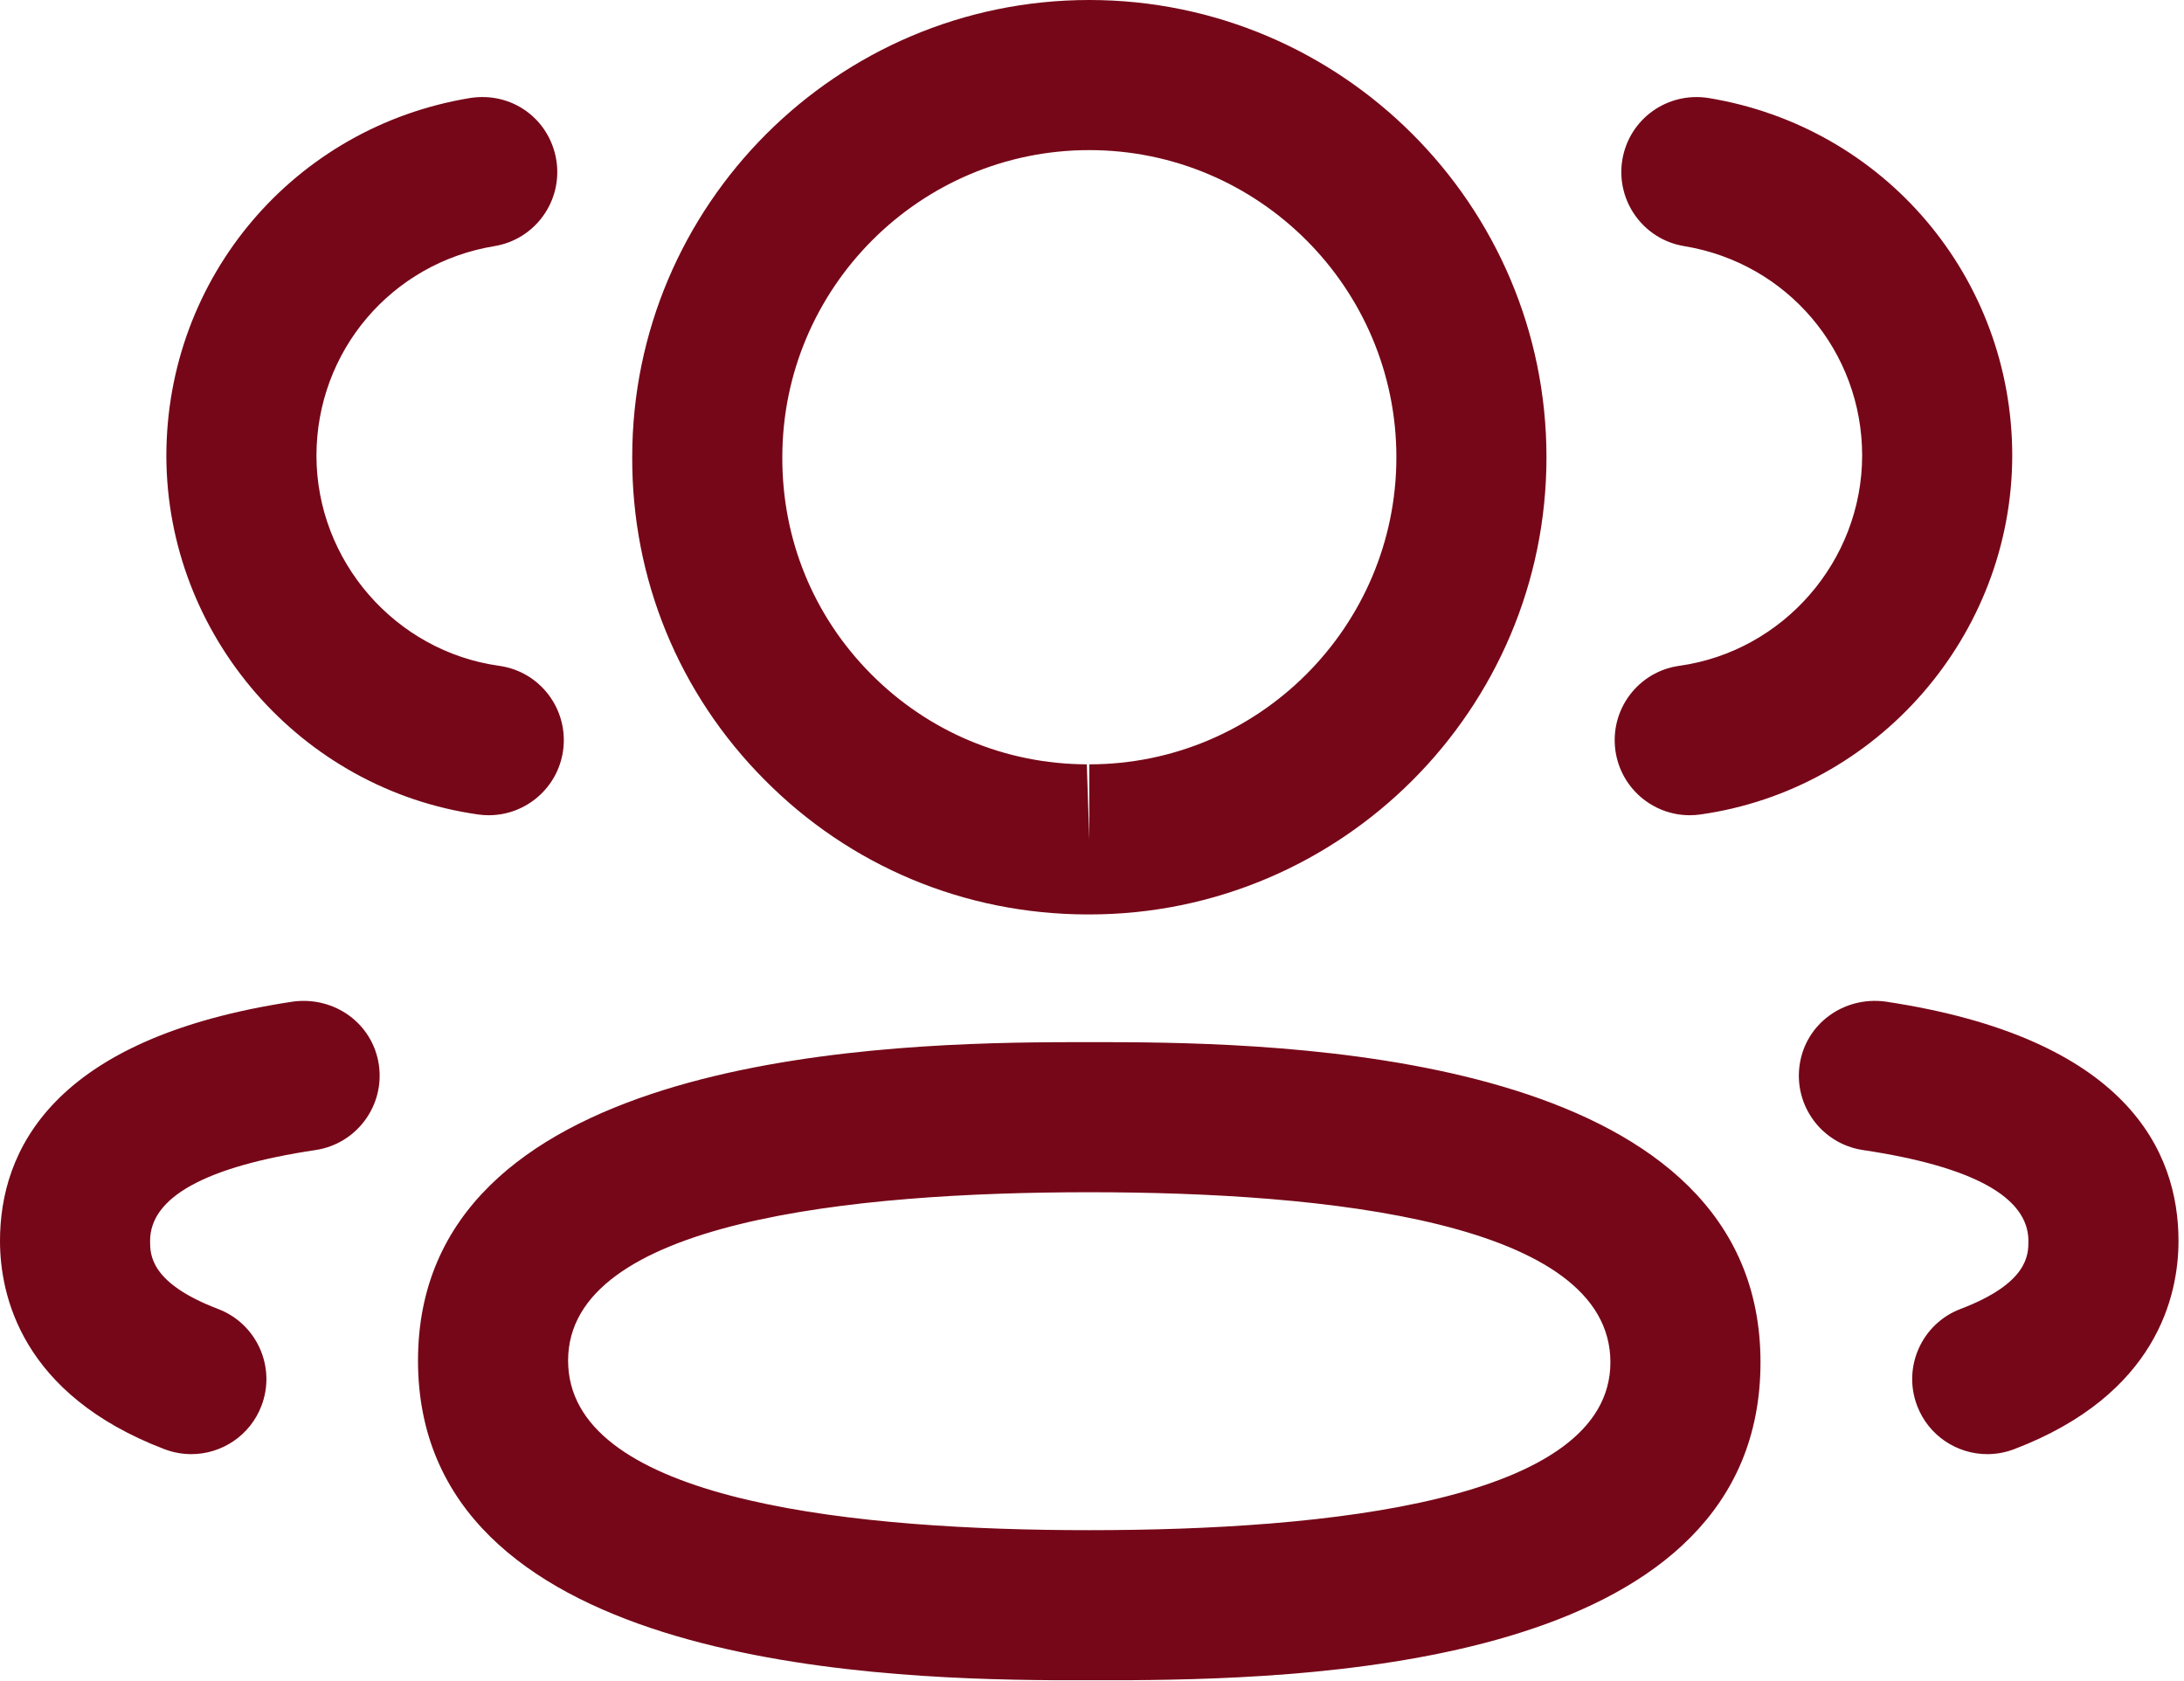
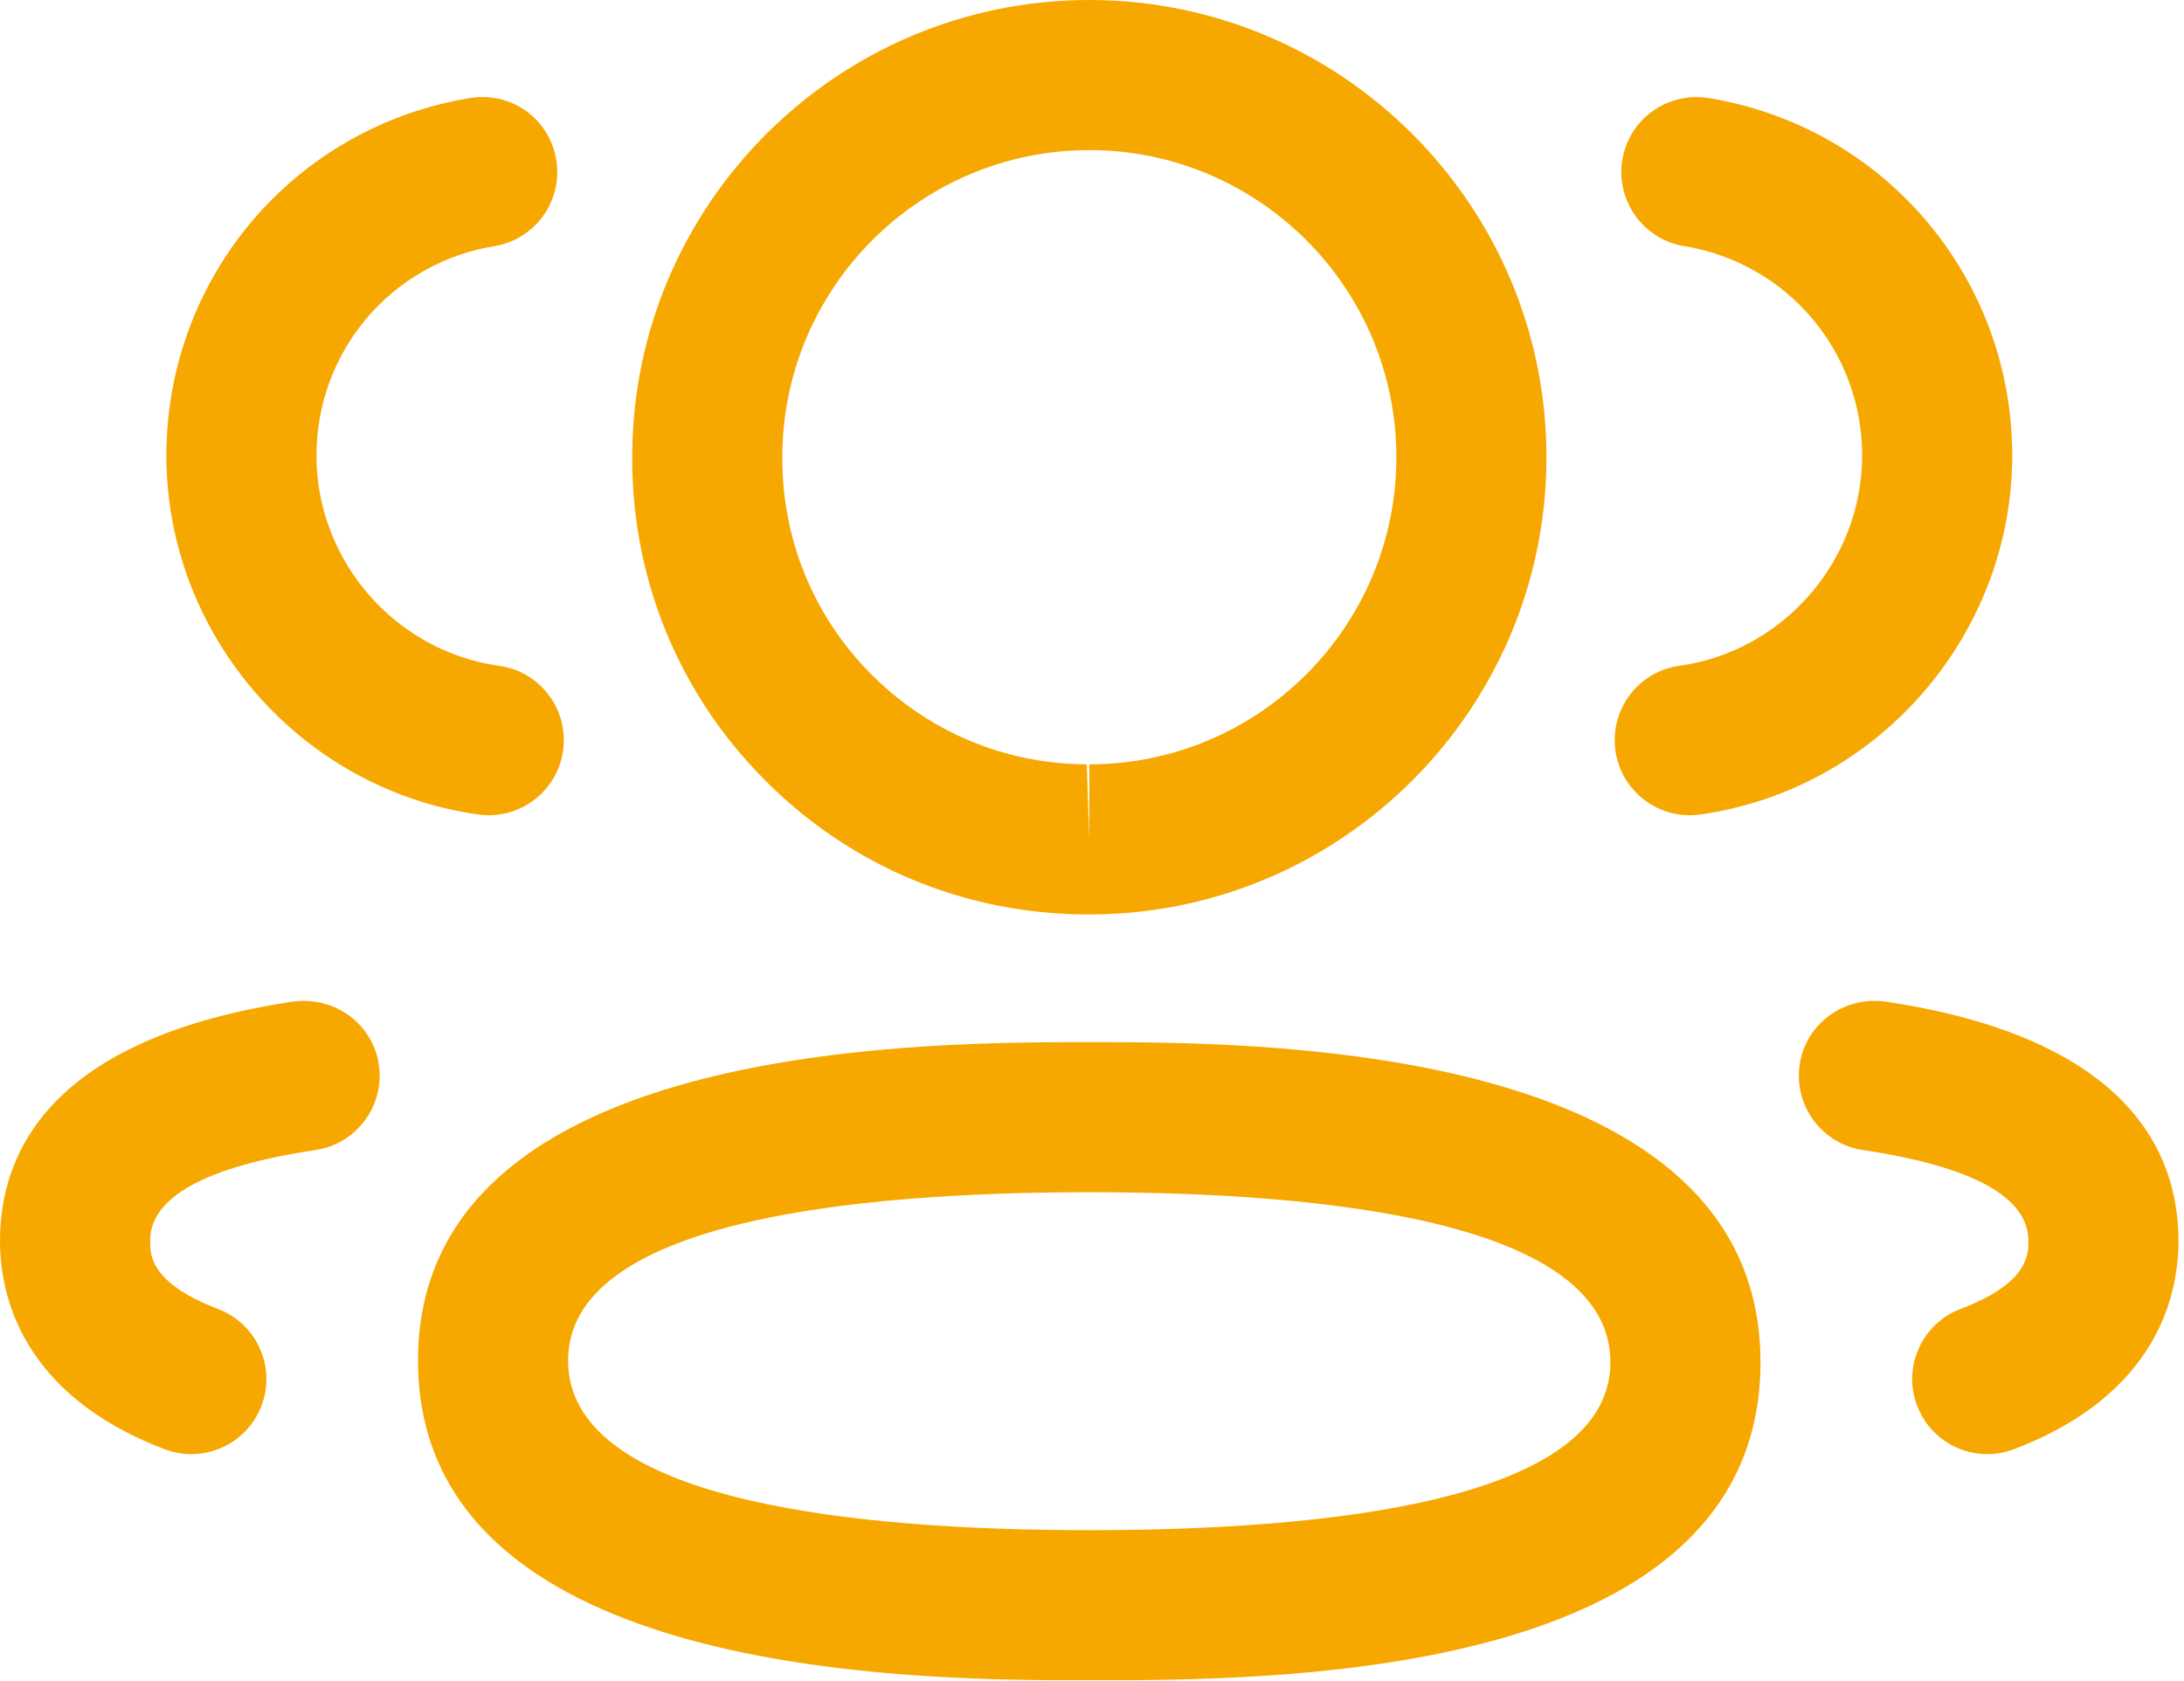
<svg xmlns="http://www.w3.org/2000/svg" width="299" height="230" viewBox="0 0 299 230" fill="none">
-   <path fill-rule="evenodd" clip-rule="evenodd" d="M149.13 142.657L150.677 142.657L154.137 142.669C180.584 142.843 241.02 145.514 241.02 186.478C241.02 227.173 182.69 229.827 154.549 230L144.123 230C117.676 229.826 57.227 227.158 57.227 186.245C57.227 145.499 117.676 142.842 144.123 142.669L147.584 142.657C148.12 142.657 148.636 142.657 149.13 142.657ZM149.13 163.204C116.583 163.204 77.775 167.204 77.775 186.245C77.775 204.855 114.266 209.206 146.156 209.453L149.13 209.464C181.678 209.464 220.472 205.478 220.472 186.478C220.472 167.245 181.678 163.204 149.13 163.204ZM258.083 137.098C291.275 142.07 298.247 157.659 298.247 169.865C298.247 177.317 295.316 190.919 275.727 198.385C274.521 198.837 273.288 199.056 272.069 199.056C267.932 199.056 264.028 196.536 262.467 192.44C260.439 187.138 263.11 181.193 268.412 179.18C277.699 175.645 277.699 171.741 277.699 169.865C277.699 163.865 270.069 159.673 255.028 157.426C249.426 156.577 245.549 151.358 246.385 145.728C247.22 140.111 252.426 136.372 258.083 137.098ZM51.863 145.728C52.698 151.358 48.822 156.577 43.219 157.426C28.178 159.673 20.548 163.865 20.548 169.865C20.548 171.741 20.548 175.632 29.849 179.18C35.15 181.193 37.822 187.138 35.794 192.44C34.233 196.536 30.329 199.056 26.192 199.056C24.972 199.056 23.74 198.837 22.534 198.385C2.931 190.905 0 177.303 0 169.865C0 157.673 6.973 142.07 40.178 137.098C45.835 136.385 51.013 140.111 51.863 145.728ZM149.13 0C183.651 0 211.719 28.082 211.719 62.589C211.719 97.095 183.651 125.177 149.13 125.177H148.761C132.048 125.122 116.391 118.574 104.665 106.739C92.912 94.917 86.487 79.219 86.555 62.547C86.555 28.082 114.624 0 149.13 0ZM149.13 20.548C125.953 20.548 107.103 39.411 107.103 62.589C107.062 73.821 111.364 84.328 119.24 92.26C127.117 100.191 137.61 104.588 148.788 104.629L149.13 114.903V104.629C172.308 104.629 191.171 85.78 191.171 62.589C191.171 39.411 172.308 20.548 149.13 20.548ZM233.911 13.418C257.993 17.377 275.486 37.979 275.486 62.404C275.431 86.993 257.061 108.088 232.746 111.499C232.267 111.568 231.787 111.595 231.322 111.595C226.281 111.595 221.883 107.883 221.157 102.746C220.377 97.116 224.281 91.924 229.911 91.143C244.157 89.143 254.911 76.787 254.938 62.376C254.938 48.089 244.691 36.007 230.568 33.691C224.979 32.774 221.185 27.486 222.103 21.883C223.034 16.281 228.281 12.527 233.911 13.418ZM76.158 21.883C77.076 27.486 73.282 32.774 67.693 33.691C53.569 36.007 43.323 48.089 43.323 62.404C43.35 76.787 54.104 89.157 68.337 91.143C73.967 91.924 77.871 97.116 77.09 102.746C76.364 107.883 71.967 111.595 66.926 111.595C66.46 111.595 65.98 111.568 65.501 111.499C41.186 108.088 22.83 86.993 22.775 62.431C22.775 37.979 40.268 17.377 64.35 13.418C70.117 12.514 75.227 16.308 76.158 21.883Z" fill="#760718" />
+   <path fill-rule="evenodd" clip-rule="evenodd" d="M149.13 142.657L150.677 142.657L154.137 142.669C180.584 142.843 241.02 145.514 241.02 186.478C241.02 227.173 182.69 229.827 154.549 230L144.123 230C117.676 229.826 57.227 227.158 57.227 186.245C57.227 145.499 117.676 142.842 144.123 142.669L147.584 142.657C148.12 142.657 148.636 142.657 149.13 142.657ZM149.13 163.204C116.583 163.204 77.775 167.204 77.775 186.245C77.775 204.855 114.266 209.206 146.156 209.453L149.13 209.464C181.678 209.464 220.472 205.478 220.472 186.478C220.472 167.245 181.678 163.204 149.13 163.204ZM258.083 137.098C291.275 142.07 298.247 157.659 298.247 169.865C298.247 177.317 295.316 190.919 275.727 198.385C274.521 198.837 273.288 199.056 272.069 199.056C267.932 199.056 264.028 196.536 262.467 192.44C260.439 187.138 263.11 181.193 268.412 179.18C277.699 175.645 277.699 171.741 277.699 169.865C277.699 163.865 270.069 159.673 255.028 157.426C249.426 156.577 245.549 151.358 246.385 145.728C247.22 140.111 252.426 136.372 258.083 137.098ZM51.863 145.728C52.698 151.358 48.822 156.577 43.219 157.426C28.178 159.673 20.548 163.865 20.548 169.865C20.548 171.741 20.548 175.632 29.849 179.18C35.15 181.193 37.822 187.138 35.794 192.44C34.233 196.536 30.329 199.056 26.192 199.056C24.972 199.056 23.74 198.837 22.534 198.385C2.931 190.905 0 177.303 0 169.865C0 157.673 6.973 142.07 40.178 137.098C45.835 136.385 51.013 140.111 51.863 145.728ZM149.13 0C183.651 0 211.719 28.082 211.719 62.589C211.719 97.095 183.651 125.177 149.13 125.177H148.761C132.048 125.122 116.391 118.574 104.665 106.739C92.912 94.917 86.487 79.219 86.555 62.547C86.555 28.082 114.624 0 149.13 0ZM149.13 20.548C125.953 20.548 107.103 39.411 107.103 62.589C107.062 73.821 111.364 84.328 119.24 92.26C127.117 100.191 137.61 104.588 148.788 104.629L149.13 114.903V104.629C172.308 104.629 191.171 85.78 191.171 62.589C191.171 39.411 172.308 20.548 149.13 20.548ZM233.911 13.418C257.993 17.377 275.486 37.979 275.486 62.404C275.431 86.993 257.061 108.088 232.746 111.499C232.267 111.568 231.787 111.595 231.322 111.595C226.281 111.595 221.883 107.883 221.157 102.746C220.377 97.116 224.281 91.924 229.911 91.143C244.157 89.143 254.911 76.787 254.938 62.376C254.938 48.089 244.691 36.007 230.568 33.691C224.979 32.774 221.185 27.486 222.103 21.883C223.034 16.281 228.281 12.527 233.911 13.418ZM76.158 21.883C77.076 27.486 73.282 32.774 67.693 33.691C53.569 36.007 43.323 48.089 43.323 62.404C43.35 76.787 54.104 89.157 68.337 91.143C73.967 91.924 77.871 97.116 77.09 102.746C76.364 107.883 71.967 111.595 66.926 111.595C66.46 111.595 65.98 111.568 65.501 111.499C41.186 108.088 22.83 86.993 22.775 62.431C22.775 37.979 40.268 17.377 64.35 13.418C70.117 12.514 75.227 16.308 76.158 21.883Z" fill="#f7a800" />
</svg>
